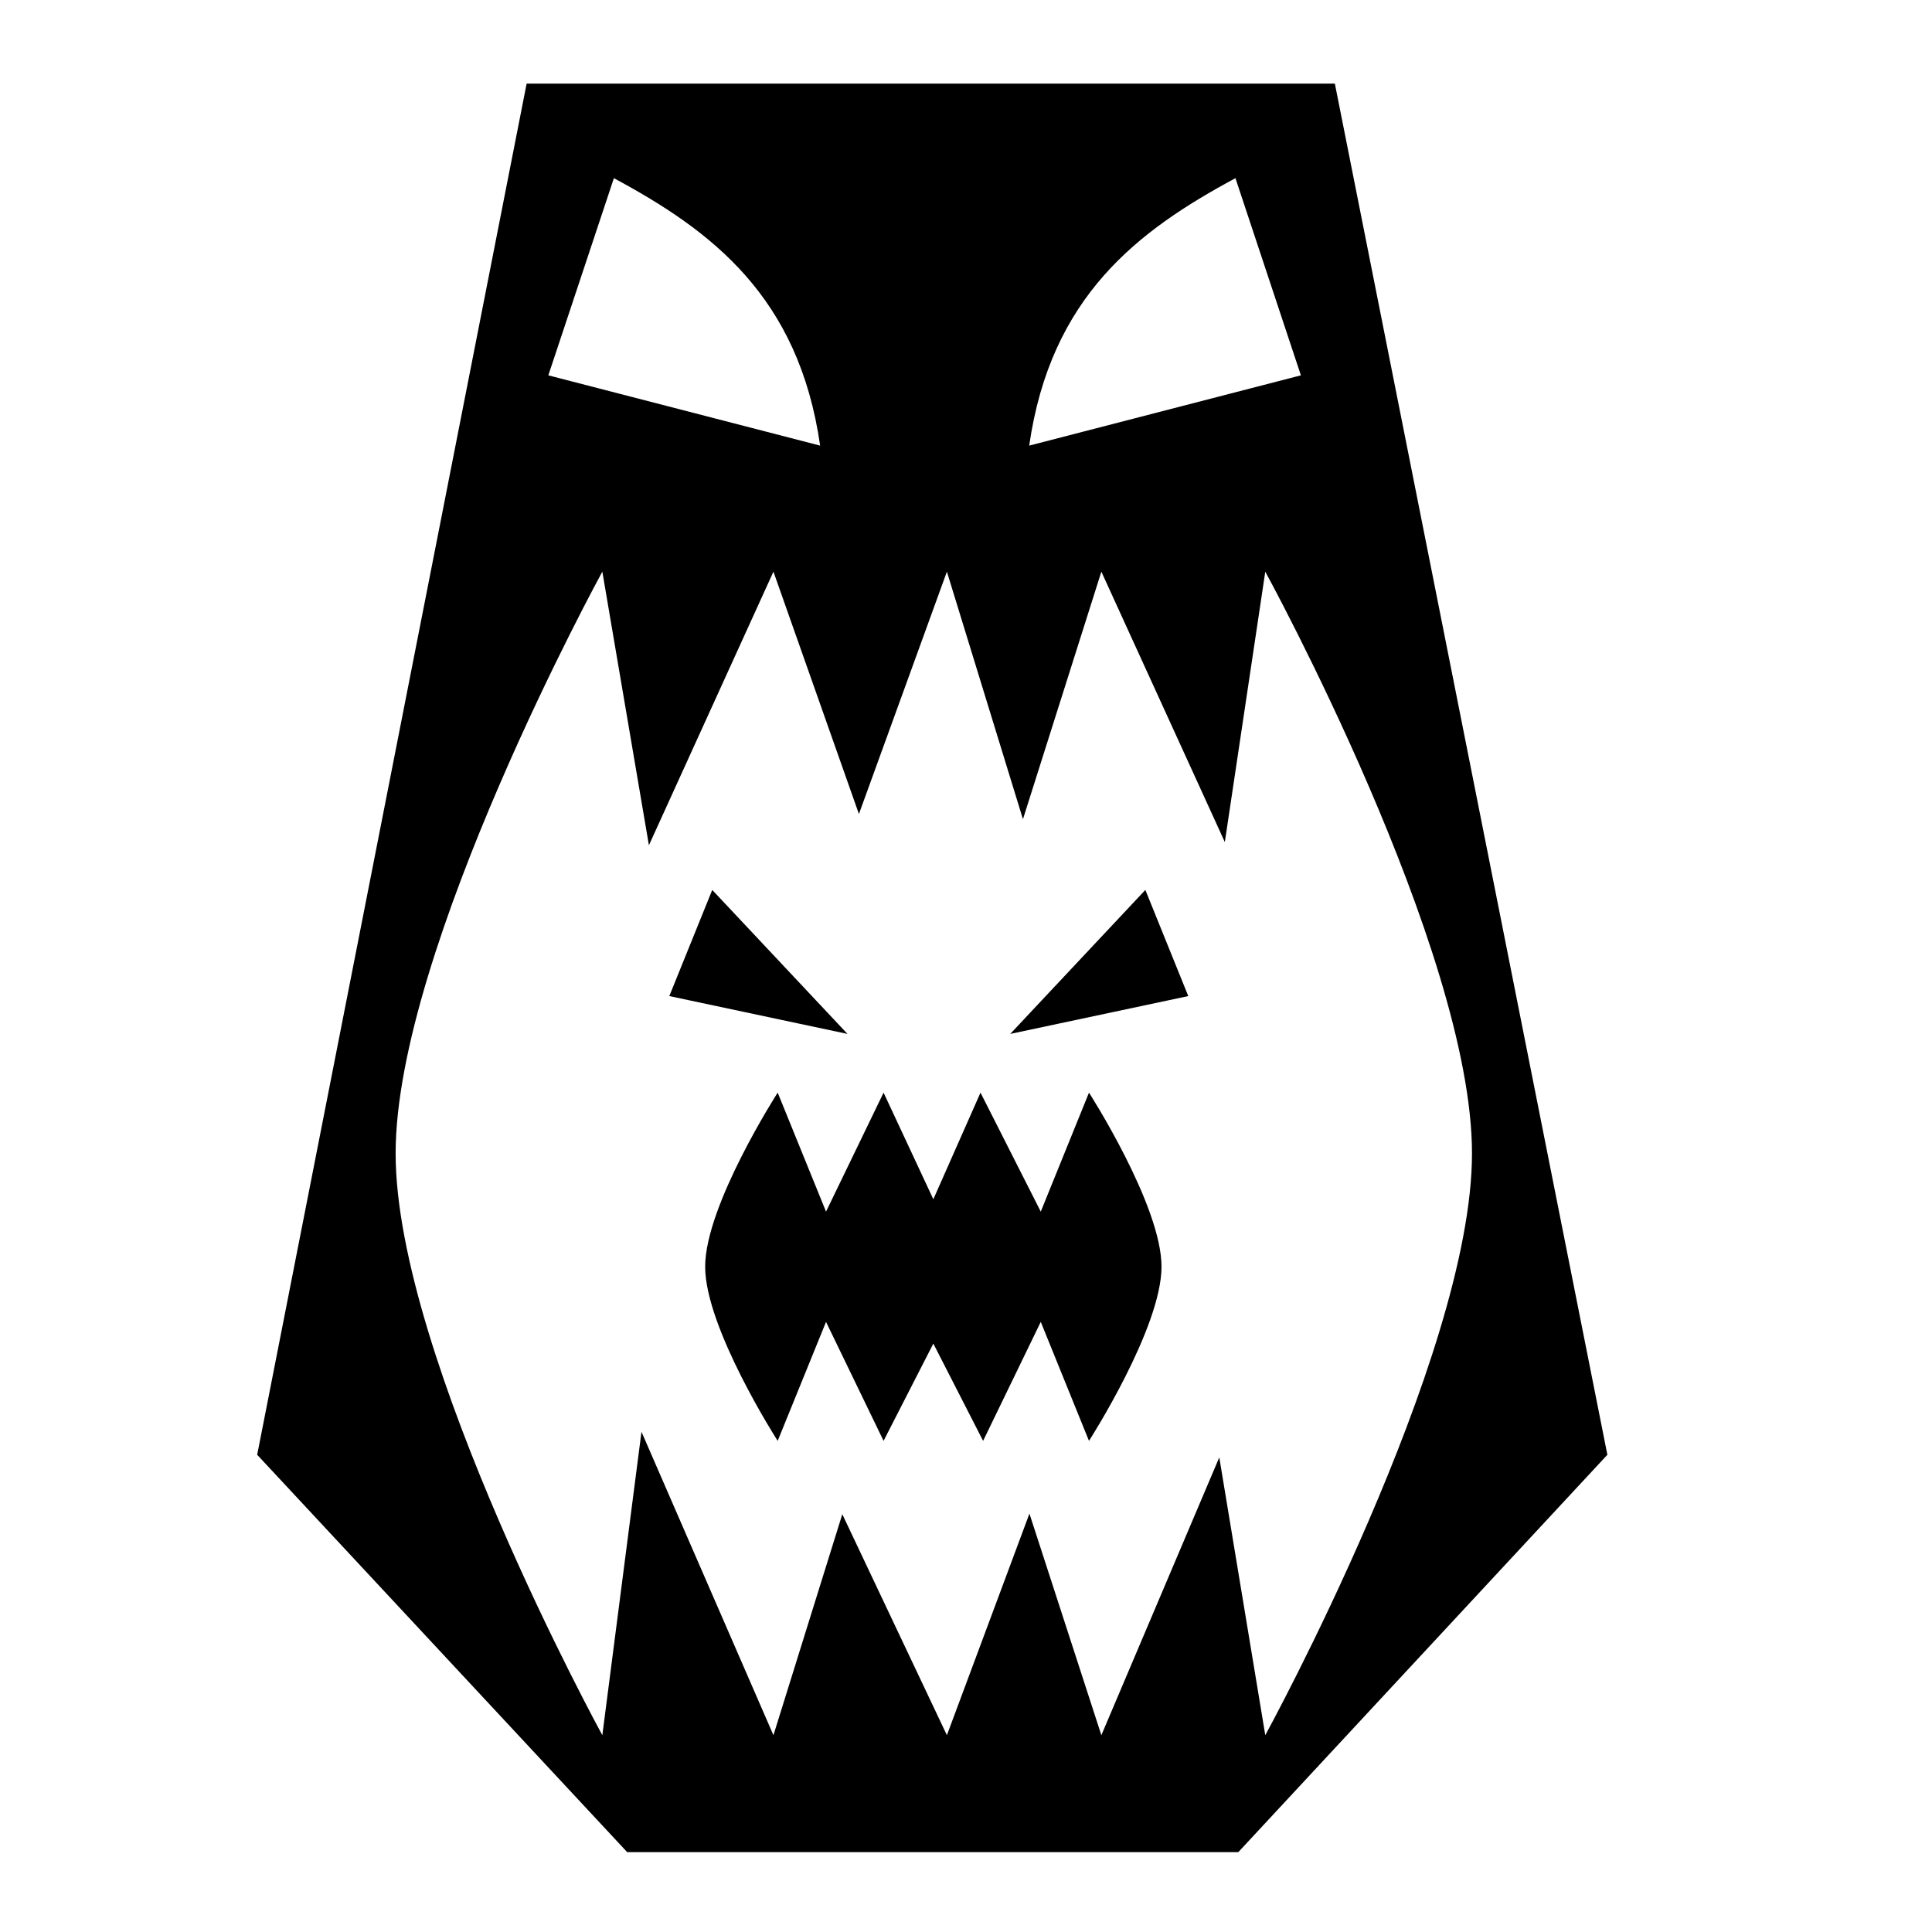
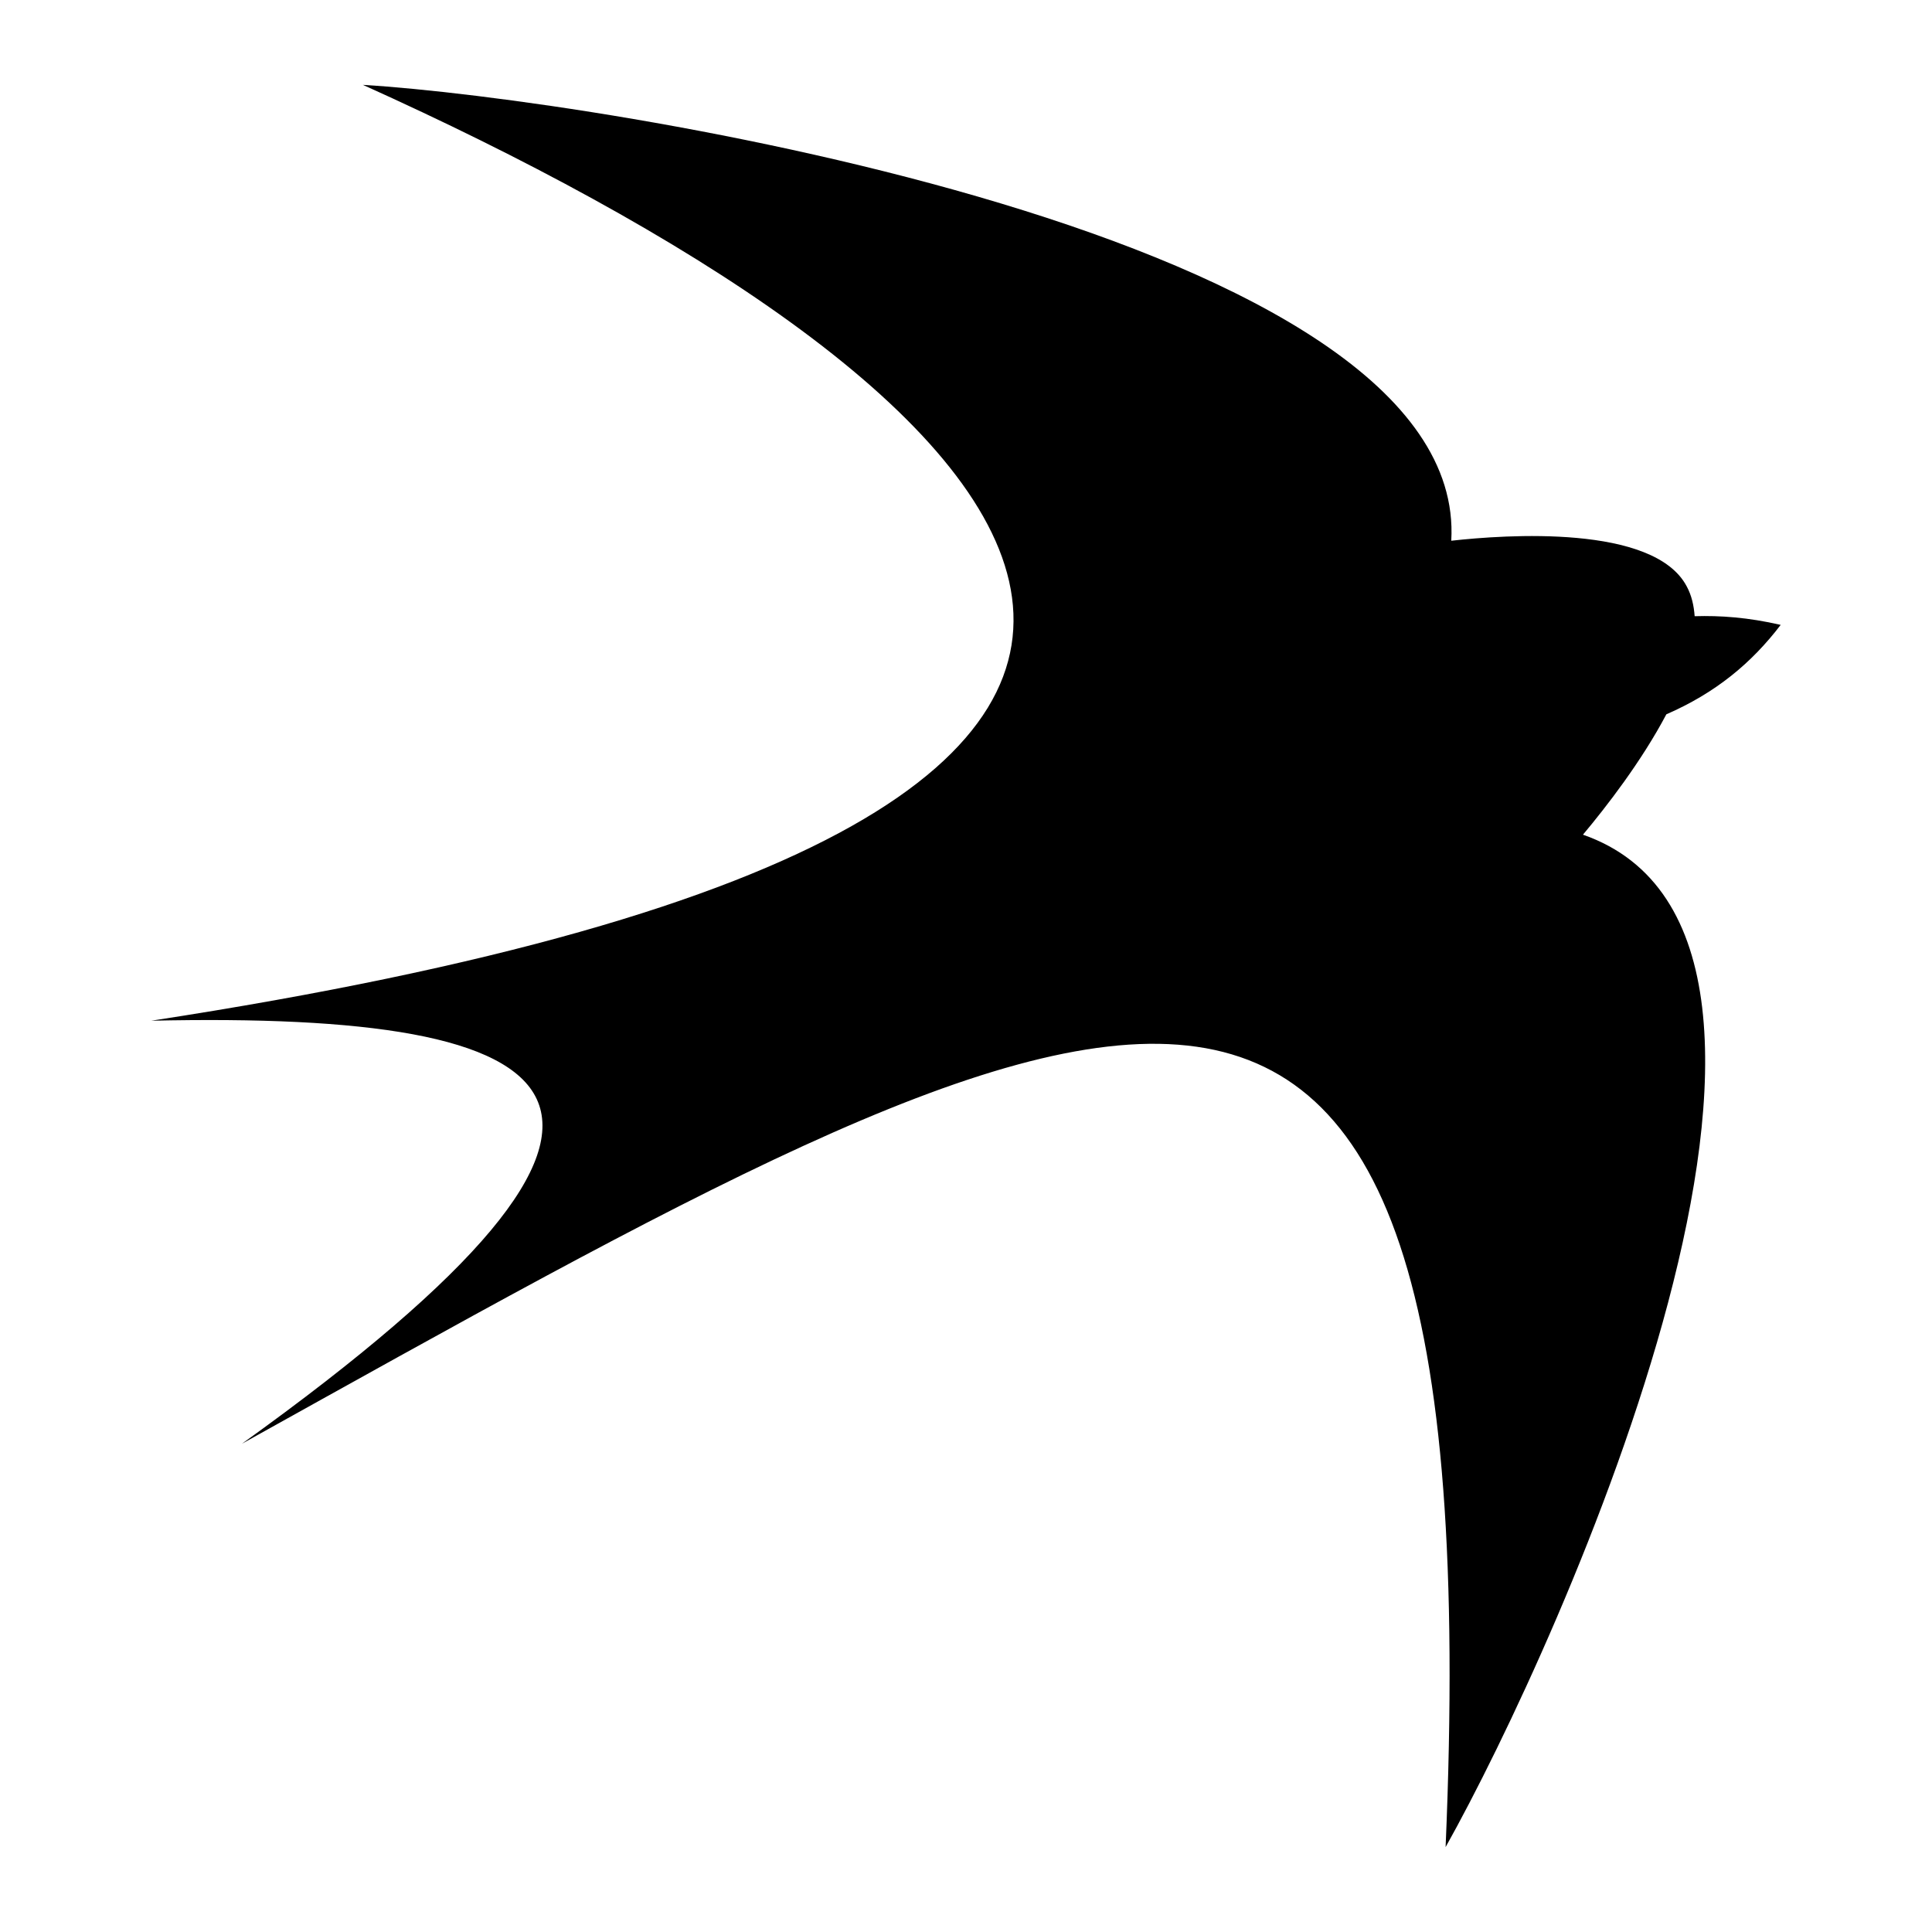
<svg xmlns="http://www.w3.org/2000/svg" viewBox="0 0 512 512">
-   <path fill="#000" d="M139.563 22.156L68.156 385.53l98.063 105.314h161.936L425.97 385.53 353.75 22.157H139.562zm23.125 25.063c25.85 13.91 48.97 31.3 54.656 70.874l-72.03-18.625 17.374-52.25zm164.718 0l17.344 52.25-72 18.624c5.69-39.575 28.804-56.963 54.656-70.875zM159.626 151.5l12.343 72.5 33-72.5 22.655 64.22 23.313-64.22 20.156 65.594 20.78-65.594 32.72 71.656 10.72-71.656c-.002 0 54.78 100.043 54.78 154.156s-54.78 154.188-54.78 154.188l-12.19-73.625-31.25 73.624-19.062-58.72-21.875 58.72-27.718-58.563-18.25 58.564L170 379.438l-10.375 80.406s-54.78-100.075-54.78-154.188c0-54.113 54.78-154.156 54.78-154.156zm29.124 84.344l-11.375 28.125 47.22 10.03-35.845-38.156zm114.78 0L267.72 274l47.186-10.03-11.375-28.126zm-97.436 53.72c0-.002-19.22 29.87-19.22 46.123 0 16.254 19.22 46.157 19.22 46.157l12.812-31.53 15.25 31.53 13.188-25.78 13.187 25.78 15.283-31.53 12.78 31.53s19.22-29.905 19.22-46.156c0-16.252-19.22-46.125-19.22-46.125l-12.78 31.53-15.97-31.53-12.5 28.25-13.187-28.25-15.25 31.53-12.812-31.53z" />
+   <path fill="#000" d="M96.18 22.49C264.6 98.36 403.1 214.8 40.11 270.5 153 268 191.6 291.1 64.12 382.6c230.18-128 331.68-189 318.98 106.9 30.5-54.4 114.6-241 36.4-268.3 6.2-7.4 15.5-19.4 22.1-31.9 13.1-5.7 22.6-13.6 30.3-23.7-8.7-2-16-2.5-22.8-2.3-.2-2.8-.8-5.5-2.1-7.9-8.7-16.5-48.1-13.7-62.4-12.1 4.7-81-226.8-117.09-288.42-120.81z" />
</svg>
